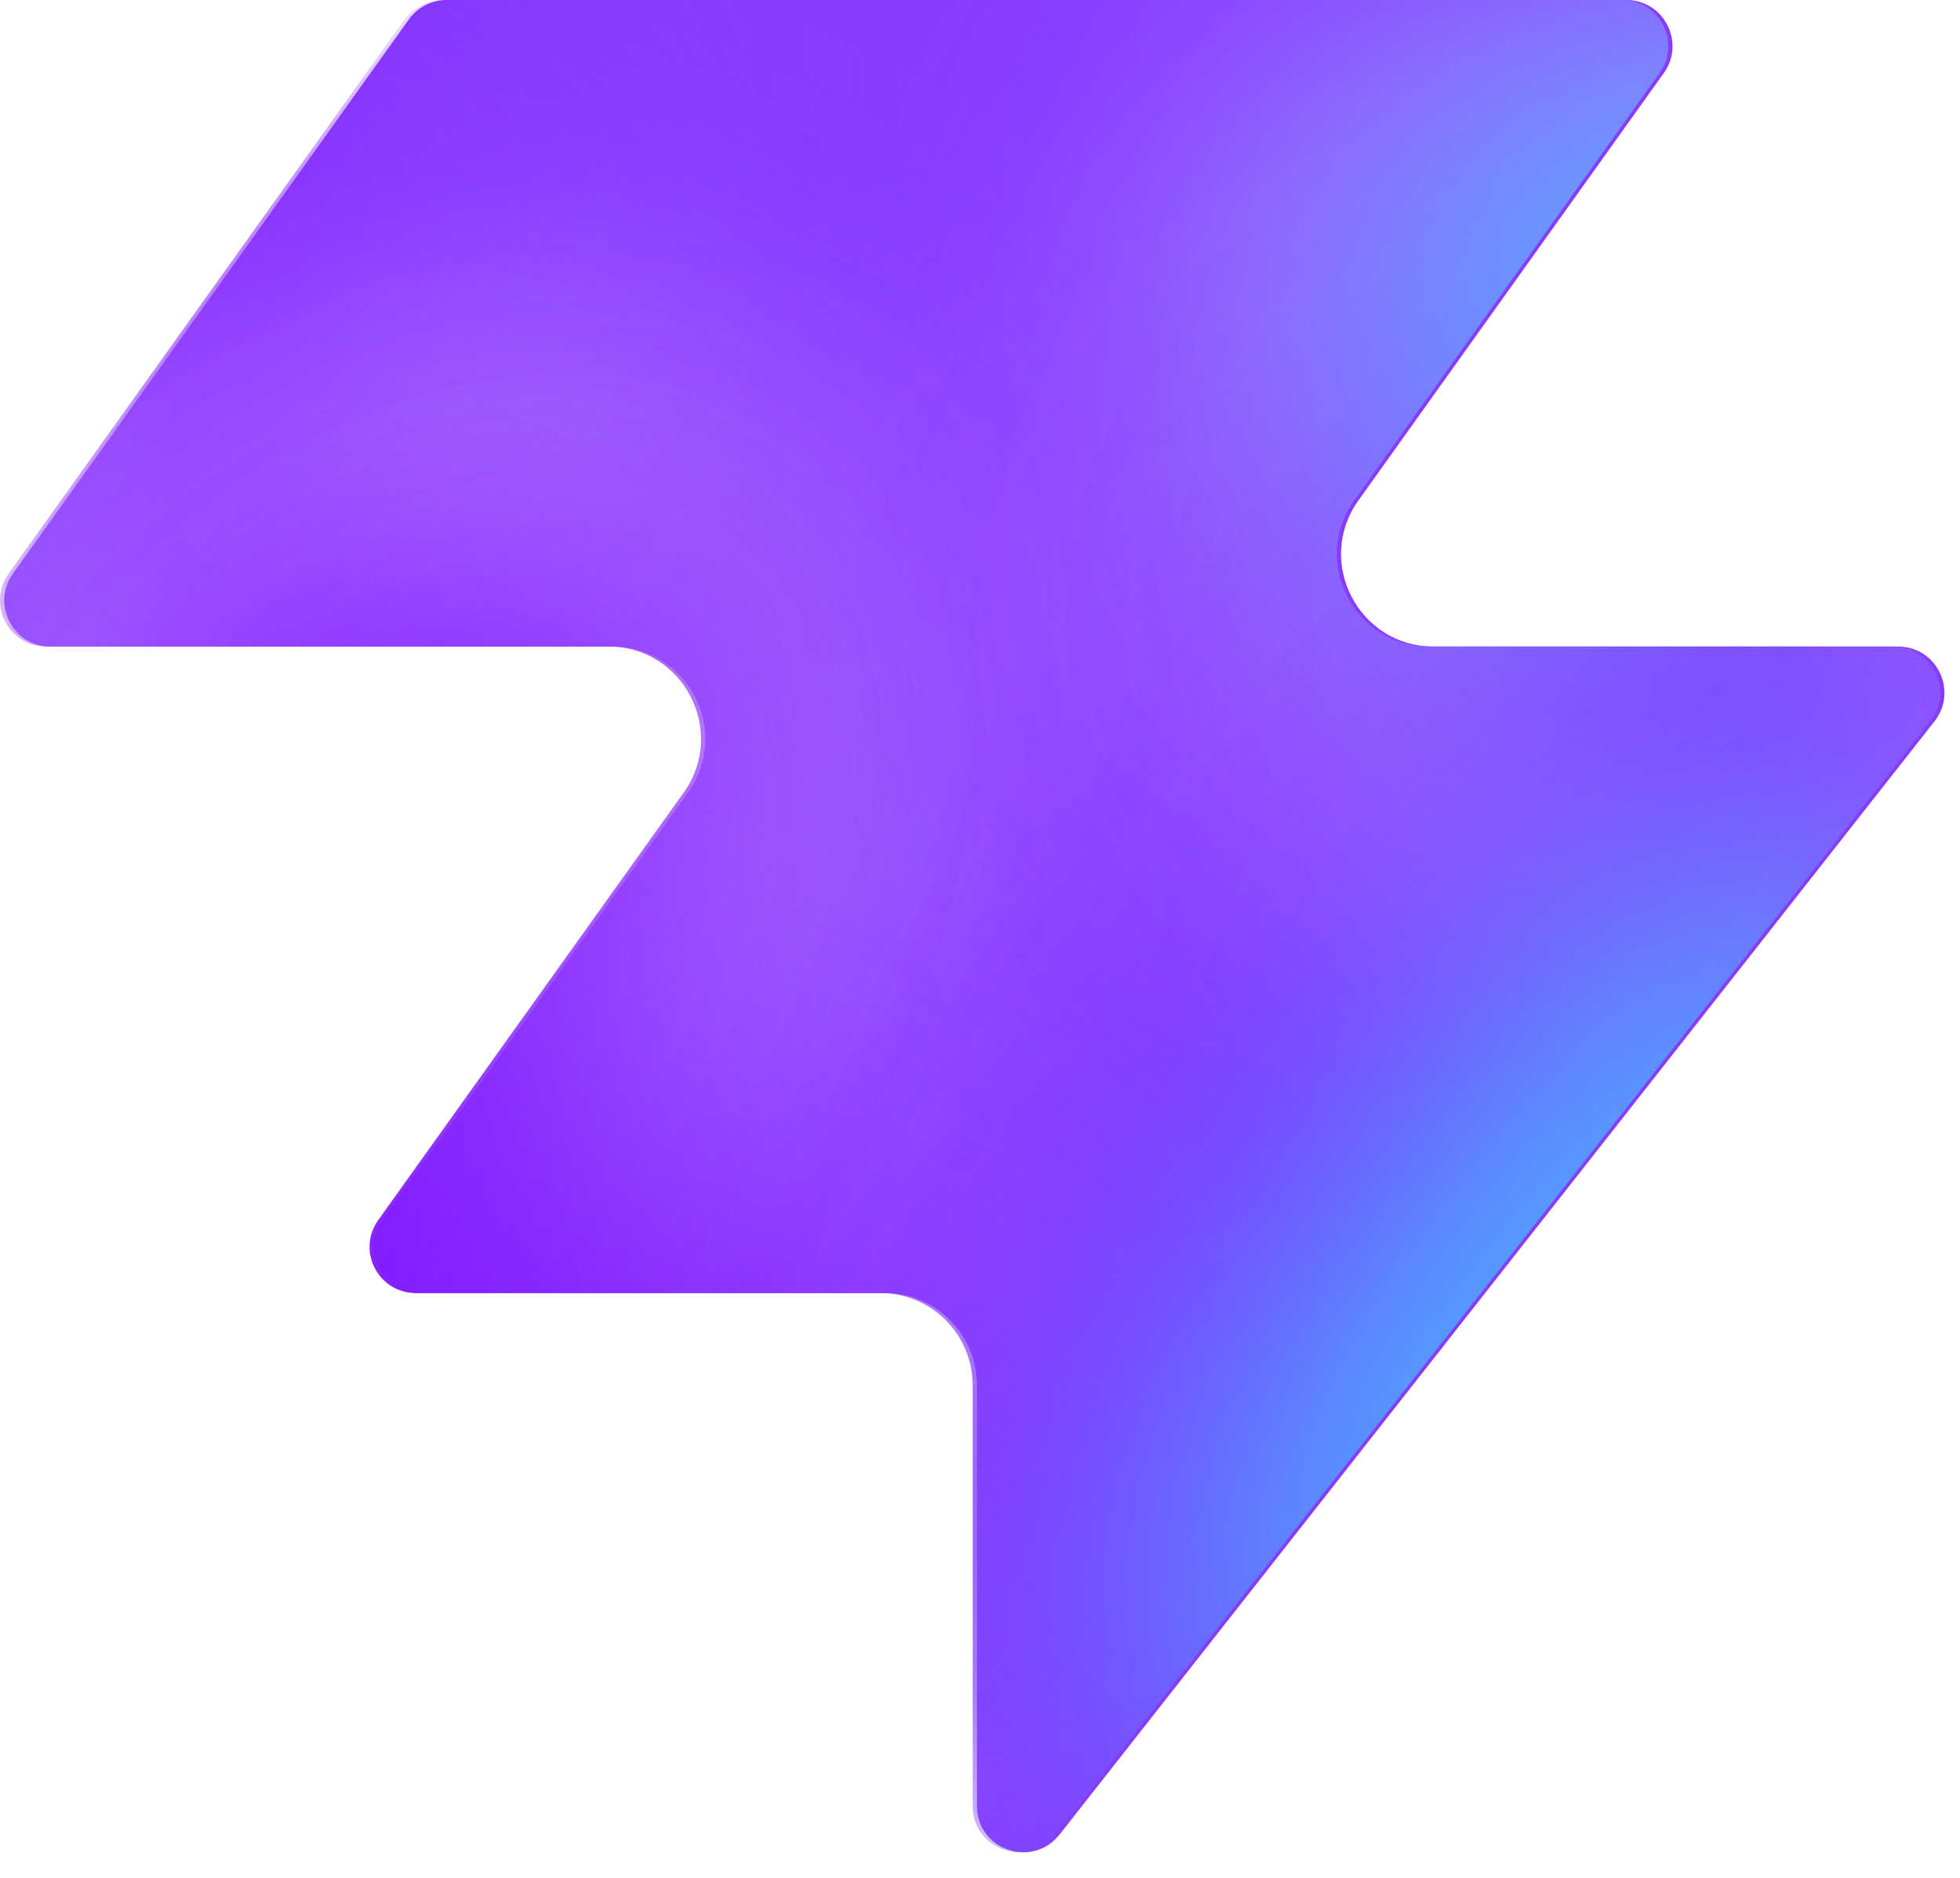
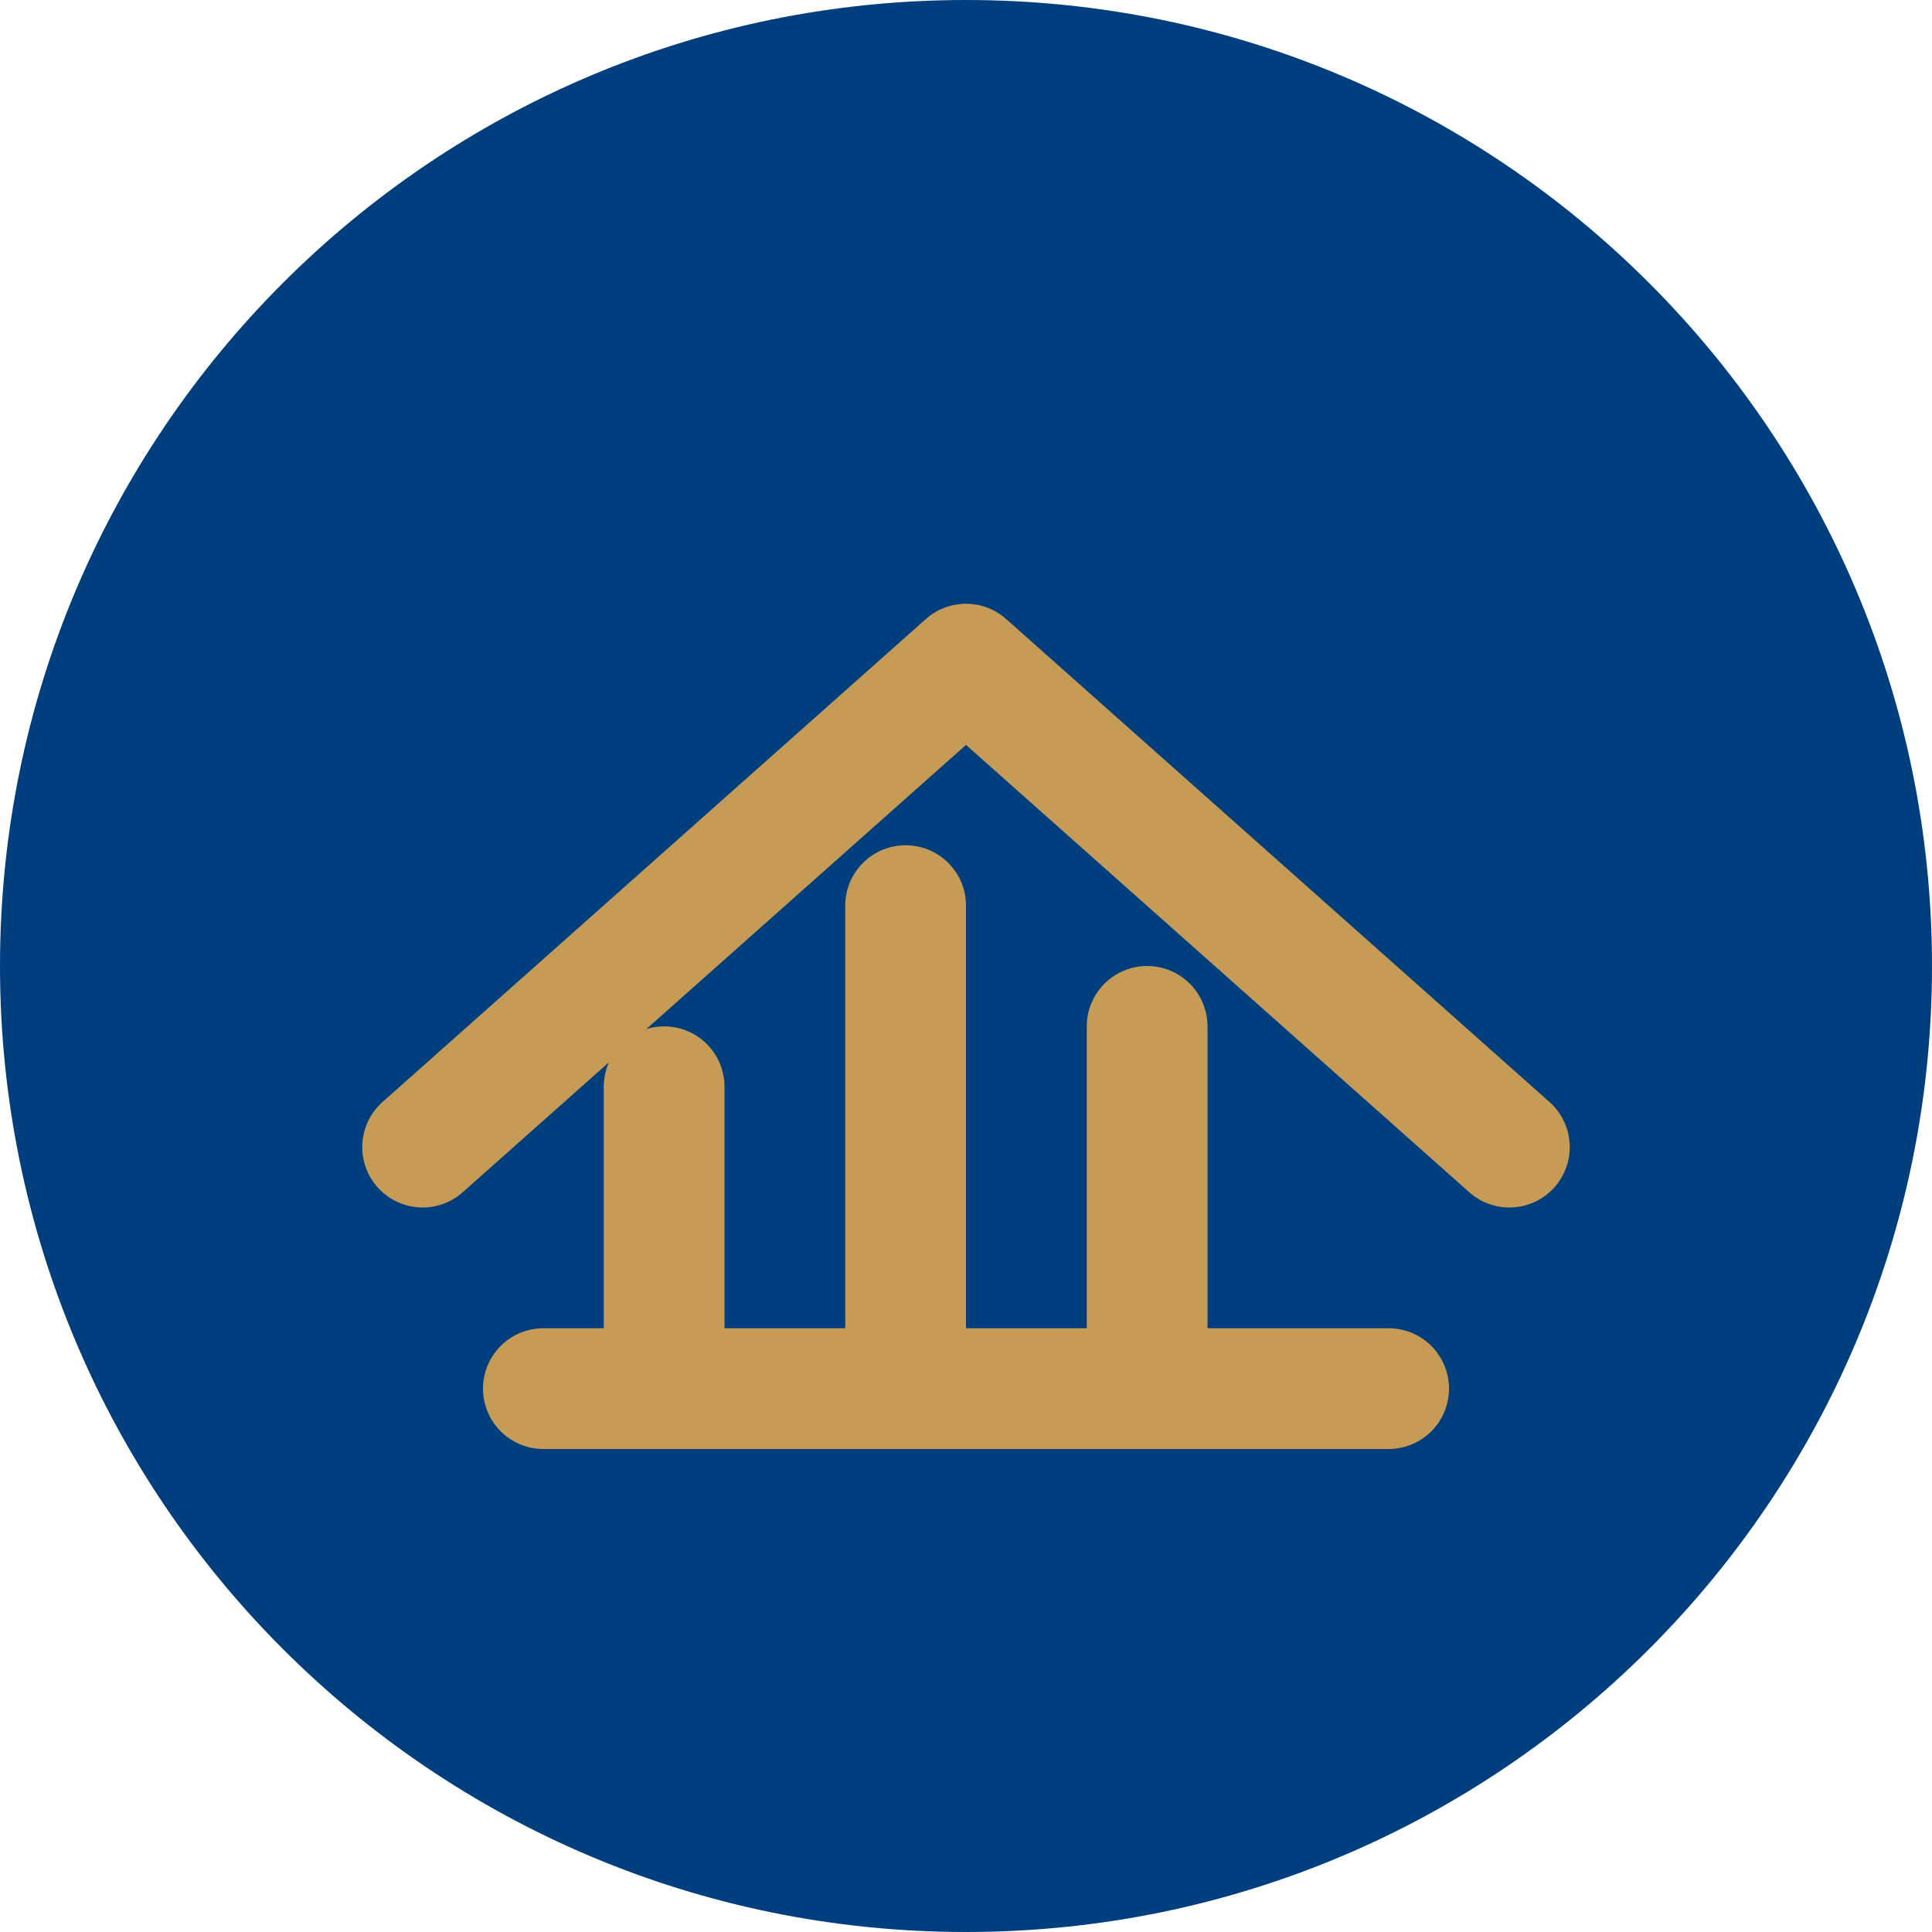
- <svg xmlns="http://www.w3.org/2000/svg" width="48" height="46" fill="none" viewBox="0 0 48 46">
-   <path fill="#863bff" d="M25.946 44.938c-.664.845-2.021.375-2.021-.698V33.937a2.26 2.26 0 0 0-2.262-2.262H10.287c-.92 0-1.456-1.04-.92-1.788l7.48-10.471c1.07-1.497 0-3.578-1.842-3.578H1.237c-.92 0-1.456-1.04-.92-1.788L10.013.474c.214-.297.556-.474.92-.474h28.894c.92 0 1.456 1.04.92 1.788l-7.48 10.471c-1.07 1.498 0 3.579 1.842 3.579h11.377c.943 0 1.473 1.088.89 1.83L25.947 44.94z" style="fill:#863bff;fill:color(display-p3 .525 .23 1);fill-opacity:1" />
-   <mask id="a" width="48" height="46" x="0" y="0" maskUnits="userSpaceOnUse" style="mask-type:alpha">
-     <path fill="#000" d="M25.842 44.938c-.664.844-2.021.375-2.021-.698V33.937a2.26 2.26 0 0 0-2.262-2.262H10.183c-.92 0-1.456-1.04-.92-1.788l7.48-10.471c1.07-1.498 0-3.579-1.842-3.579H1.133c-.92 0-1.456-1.04-.92-1.787L9.91.473c.214-.297.556-.474.92-.474h28.894c.92 0 1.456 1.04.92 1.788l-7.48 10.471c-1.07 1.498 0 3.578 1.842 3.578h11.377c.943 0 1.473 1.088.89 1.832L25.843 44.94z" style="fill:#000;fill-opacity:1" />
-   </mask>
-   <g mask="url(#a)">
-     <g filter="url(#b)">
-       <ellipse cx="5.508" cy="14.704" fill="#ede6ff" rx="5.508" ry="14.704" style="fill:#ede6ff;fill:color(display-p3 .927 .903 1);fill-opacity:1" transform="matrix(.00324 1 1 -.00324 -4.47 31.516)" />
-     </g>
-     <g filter="url(#c)">
-       <ellipse cx="10.399" cy="29.851" fill="#ede6ff" rx="10.399" ry="29.851" style="fill:#ede6ff;fill:color(display-p3 .927 .903 1);fill-opacity:1" transform="matrix(.00324 1 1 -.00324 -39.328 7.883)" />
-     </g>
-     <g filter="url(#d)">
-       <ellipse cx="5.508" cy="30.487" fill="#7e14ff" rx="5.508" ry="30.487" style="fill:#7e14ff;fill:color(display-p3 .492 .077 1);fill-opacity:1" transform="rotate(89.814 -25.913 -14.639)scale(1 -1)" />
-     </g>
-     <g filter="url(#e)">
-       <ellipse cx="5.508" cy="30.599" fill="#7e14ff" rx="5.508" ry="30.599" style="fill:#7e14ff;fill:color(display-p3 .492 .077 1);fill-opacity:1" transform="rotate(89.814 -32.644 -3.334)scale(1 -1)" />
-     </g>
-     <g filter="url(#f)">
-       <ellipse cx="5.508" cy="30.599" fill="#7e14ff" rx="5.508" ry="30.599" style="fill:#7e14ff;fill:color(display-p3 .492 .077 1);fill-opacity:1" transform="matrix(.00324 1 1 -.00324 -34.34 30.47)" />
-     </g>
-     <g filter="url(#g)">
-       <ellipse cx="14.072" cy="22.078" fill="#ede6ff" rx="14.072" ry="22.078" style="fill:#ede6ff;fill:color(display-p3 .927 .903 1);fill-opacity:1" transform="rotate(93.35 24.506 48.493)scale(-1 1)" />
-     </g>
-     <g filter="url(#h)">
-       <ellipse cx="3.47" cy="21.501" fill="#7e14ff" rx="3.47" ry="21.501" style="fill:#7e14ff;fill:color(display-p3 .492 .077 1);fill-opacity:1" transform="rotate(89.009 28.708 47.59)scale(-1 1)" />
-     </g>
-     <g filter="url(#i)">
-       <ellipse cx="3.47" cy="21.501" fill="#7e14ff" rx="3.47" ry="21.501" style="fill:#7e14ff;fill:color(display-p3 .492 .077 1);fill-opacity:1" transform="rotate(89.009 28.708 47.59)scale(-1 1)" />
-     </g>
-     <g filter="url(#j)">
-       <ellipse cx=".387" cy="8.972" fill="#7e14ff" rx="4.407" ry="29.108" style="fill:#7e14ff;fill:color(display-p3 .492 .077 1);fill-opacity:1" transform="rotate(39.51 .387 8.972)" />
-     </g>
-     <g filter="url(#k)">
-       <ellipse cx="47.523" cy="-6.092" fill="#7e14ff" rx="4.407" ry="29.108" style="fill:#7e14ff;fill:color(display-p3 .492 .077 1);fill-opacity:1" transform="rotate(37.892 47.523 -6.092)" />
-     </g>
-     <g filter="url(#l)">
-       <ellipse cx="41.412" cy="6.333" fill="#47bfff" rx="5.971" ry="9.665" style="fill:#47bfff;fill:color(display-p3 .28 .748 1);fill-opacity:1" transform="rotate(37.892 41.412 6.333)" />
-     </g>
-     <g filter="url(#m)">
-       <ellipse cx="-1.879" cy="38.332" fill="#7e14ff" rx="4.407" ry="29.108" style="fill:#7e14ff;fill:color(display-p3 .492 .077 1);fill-opacity:1" transform="rotate(37.892 -1.88 38.332)" />
-     </g>
-     <g filter="url(#n)">
-       <ellipse cx="-1.879" cy="38.332" fill="#7e14ff" rx="4.407" ry="29.108" style="fill:#7e14ff;fill:color(display-p3 .492 .077 1);fill-opacity:1" transform="rotate(37.892 -1.88 38.332)" />
-     </g>
-     <g filter="url(#o)">
-       <ellipse cx="35.651" cy="29.907" fill="#7e14ff" rx="4.407" ry="29.108" style="fill:#7e14ff;fill:color(display-p3 .492 .077 1);fill-opacity:1" transform="rotate(37.892 35.651 29.907)" />
-     </g>
-     <g filter="url(#p)">
-       <ellipse cx="38.418" cy="32.4" fill="#47bfff" rx="5.971" ry="15.297" style="fill:#47bfff;fill:color(display-p3 .28 .748 1);fill-opacity:1" transform="rotate(37.892 38.418 32.4)" />
-     </g>
-   </g>
-   <defs>
-     <filter id="b" width="60.045" height="41.654" x="-19.77" y="16.149" color-interpolation-filters="sRGB" filterUnits="userSpaceOnUse">
-       <feFlood flood-opacity="0" result="BackgroundImageFix" />
-       <feBlend in="SourceGraphic" in2="BackgroundImageFix" result="shape" />
-       <feGaussianBlur result="effect1_foregroundBlur_2002_17158" stdDeviation="7.659" />
-     </filter>
-     <filter id="c" width="90.34" height="51.437" x="-54.613" y="-7.533" color-interpolation-filters="sRGB" filterUnits="userSpaceOnUse">
-       <feFlood flood-opacity="0" result="BackgroundImageFix" />
-       <feBlend in="SourceGraphic" in2="BackgroundImageFix" result="shape" />
-       <feGaussianBlur result="effect1_foregroundBlur_2002_17158" stdDeviation="7.659" />
-     </filter>
-     <filter id="d" width="79.355" height="29.4" x="-49.64" y="2.03" color-interpolation-filters="sRGB" filterUnits="userSpaceOnUse">
-       <feFlood flood-opacity="0" result="BackgroundImageFix" />
-       <feBlend in="SourceGraphic" in2="BackgroundImageFix" result="shape" />
-       <feGaussianBlur result="effect1_foregroundBlur_2002_17158" stdDeviation="4.596" />
-     </filter>
-     <filter id="e" width="79.579" height="29.4" x="-45.045" y="20.029" color-interpolation-filters="sRGB" filterUnits="userSpaceOnUse">
-       <feFlood flood-opacity="0" result="BackgroundImageFix" />
-       <feBlend in="SourceGraphic" in2="BackgroundImageFix" result="shape" />
-       <feGaussianBlur result="effect1_foregroundBlur_2002_17158" stdDeviation="4.596" />
-     </filter>
-     <filter id="f" width="79.579" height="29.4" x="-43.513" y="21.178" color-interpolation-filters="sRGB" filterUnits="userSpaceOnUse">
-       <feFlood flood-opacity="0" result="BackgroundImageFix" />
-       <feBlend in="SourceGraphic" in2="BackgroundImageFix" result="shape" />
-       <feGaussianBlur result="effect1_foregroundBlur_2002_17158" stdDeviation="4.596" />
-     </filter>
-     <filter id="g" width="74.749" height="58.852" x="15.756" y="-17.901" color-interpolation-filters="sRGB" filterUnits="userSpaceOnUse">
-       <feFlood flood-opacity="0" result="BackgroundImageFix" />
-       <feBlend in="SourceGraphic" in2="BackgroundImageFix" result="shape" />
-       <feGaussianBlur result="effect1_foregroundBlur_2002_17158" stdDeviation="7.659" />
-     </filter>
-     <filter id="h" width="61.377" height="25.362" x="23.548" y="2.284" color-interpolation-filters="sRGB" filterUnits="userSpaceOnUse">
-       <feFlood flood-opacity="0" result="BackgroundImageFix" />
-       <feBlend in="SourceGraphic" in2="BackgroundImageFix" result="shape" />
-       <feGaussianBlur result="effect1_foregroundBlur_2002_17158" stdDeviation="4.596" />
-     </filter>
-     <filter id="i" width="61.377" height="25.362" x="23.548" y="2.284" color-interpolation-filters="sRGB" filterUnits="userSpaceOnUse">
-       <feFlood flood-opacity="0" result="BackgroundImageFix" />
-       <feBlend in="SourceGraphic" in2="BackgroundImageFix" result="shape" />
-       <feGaussianBlur result="effect1_foregroundBlur_2002_17158" stdDeviation="4.596" />
-     </filter>
-     <filter id="j" width="56.045" height="63.649" x="-27.636" y="-22.853" color-interpolation-filters="sRGB" filterUnits="userSpaceOnUse">
-       <feFlood flood-opacity="0" result="BackgroundImageFix" />
-       <feBlend in="SourceGraphic" in2="BackgroundImageFix" result="shape" />
-       <feGaussianBlur result="effect1_foregroundBlur_2002_17158" stdDeviation="4.596" />
-     </filter>
-     <filter id="k" width="54.814" height="64.646" x="20.116" y="-38.415" color-interpolation-filters="sRGB" filterUnits="userSpaceOnUse">
-       <feFlood flood-opacity="0" result="BackgroundImageFix" />
-       <feBlend in="SourceGraphic" in2="BackgroundImageFix" result="shape" />
-       <feGaussianBlur result="effect1_foregroundBlur_2002_17158" stdDeviation="4.596" />
-     </filter>
-     <filter id="l" width="33.541" height="35.313" x="24.641" y="-11.323" color-interpolation-filters="sRGB" filterUnits="userSpaceOnUse">
-       <feFlood flood-opacity="0" result="BackgroundImageFix" />
-       <feBlend in="SourceGraphic" in2="BackgroundImageFix" result="shape" />
-       <feGaussianBlur result="effect1_foregroundBlur_2002_17158" stdDeviation="4.596" />
-     </filter>
-     <filter id="m" width="54.814" height="64.646" x="-29.286" y="6.009" color-interpolation-filters="sRGB" filterUnits="userSpaceOnUse">
-       <feFlood flood-opacity="0" result="BackgroundImageFix" />
-       <feBlend in="SourceGraphic" in2="BackgroundImageFix" result="shape" />
-       <feGaussianBlur result="effect1_foregroundBlur_2002_17158" stdDeviation="4.596" />
-     </filter>
-     <filter id="n" width="54.814" height="64.646" x="-29.286" y="6.009" color-interpolation-filters="sRGB" filterUnits="userSpaceOnUse">
-       <feFlood flood-opacity="0" result="BackgroundImageFix" />
-       <feBlend in="SourceGraphic" in2="BackgroundImageFix" result="shape" />
-       <feGaussianBlur result="effect1_foregroundBlur_2002_17158" stdDeviation="4.596" />
-     </filter>
-     <filter id="o" width="54.814" height="64.646" x="8.244" y="-2.416" color-interpolation-filters="sRGB" filterUnits="userSpaceOnUse">
-       <feFlood flood-opacity="0" result="BackgroundImageFix" />
-       <feBlend in="SourceGraphic" in2="BackgroundImageFix" result="shape" />
-       <feGaussianBlur result="effect1_foregroundBlur_2002_17158" stdDeviation="4.596" />
-     </filter>
-     <filter id="p" width="39.409" height="43.623" x="18.713" y="10.588" color-interpolation-filters="sRGB" filterUnits="userSpaceOnUse">
-       <feFlood flood-opacity="0" result="BackgroundImageFix" />
-       <feBlend in="SourceGraphic" in2="BackgroundImageFix" result="shape" />
-       <feGaussianBlur result="effect1_foregroundBlur_2002_17158" stdDeviation="4.596" />
-     </filter>
-   </defs>
+ <svg xmlns="http://www.w3.org/2000/svg" viewBox="0 0 32 32" fill="none">
+   <circle cx="16" cy="16" r="16" fill="#003E7E" />
+   <path d="M7 19L16 11L25 19" stroke="#C69B56" stroke-width="2" stroke-linecap="round" stroke-linejoin="round" />
+   <path d="M11 18V23" stroke="#C69B56" stroke-width="2" stroke-linecap="round" />
+   <path d="M15 15V23" stroke="#C69B56" stroke-width="2" stroke-linecap="round" />
+   <path d="M19 17V23" stroke="#C69B56" stroke-width="2" stroke-linecap="round" />
+   <path d="M9 23H23" stroke="#C69B56" stroke-width="2" stroke-linecap="round" />
</svg>
